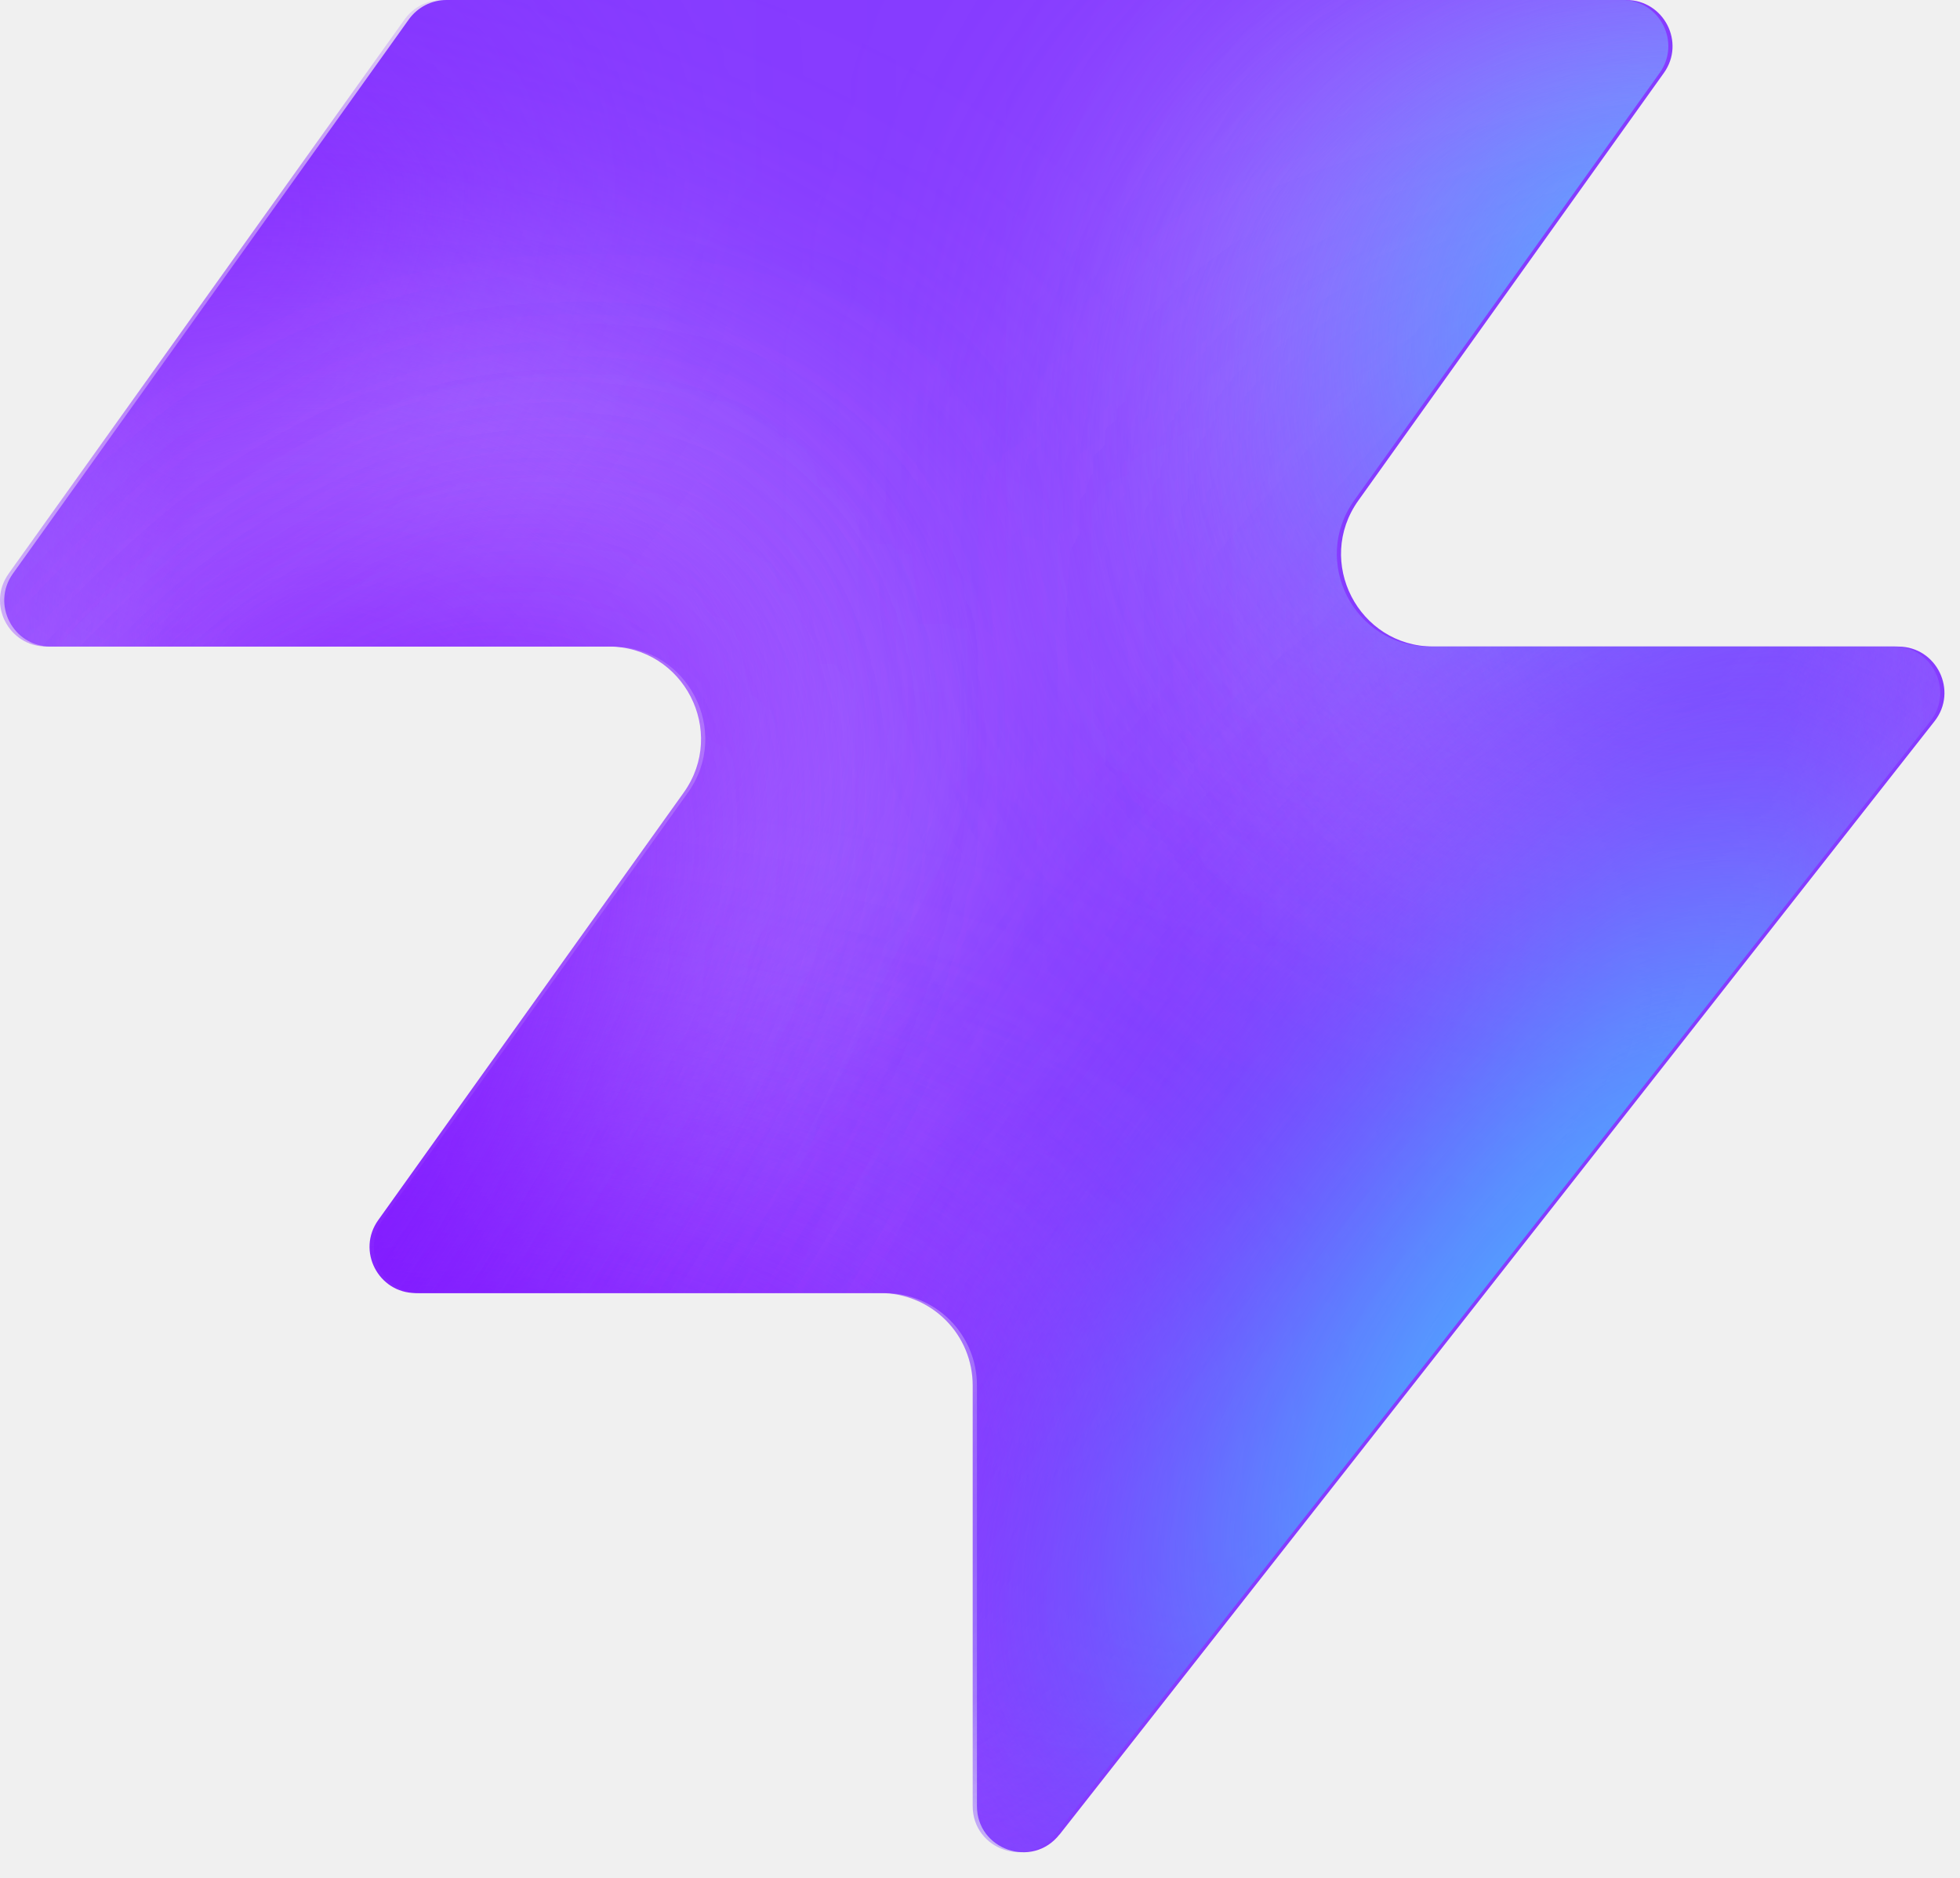
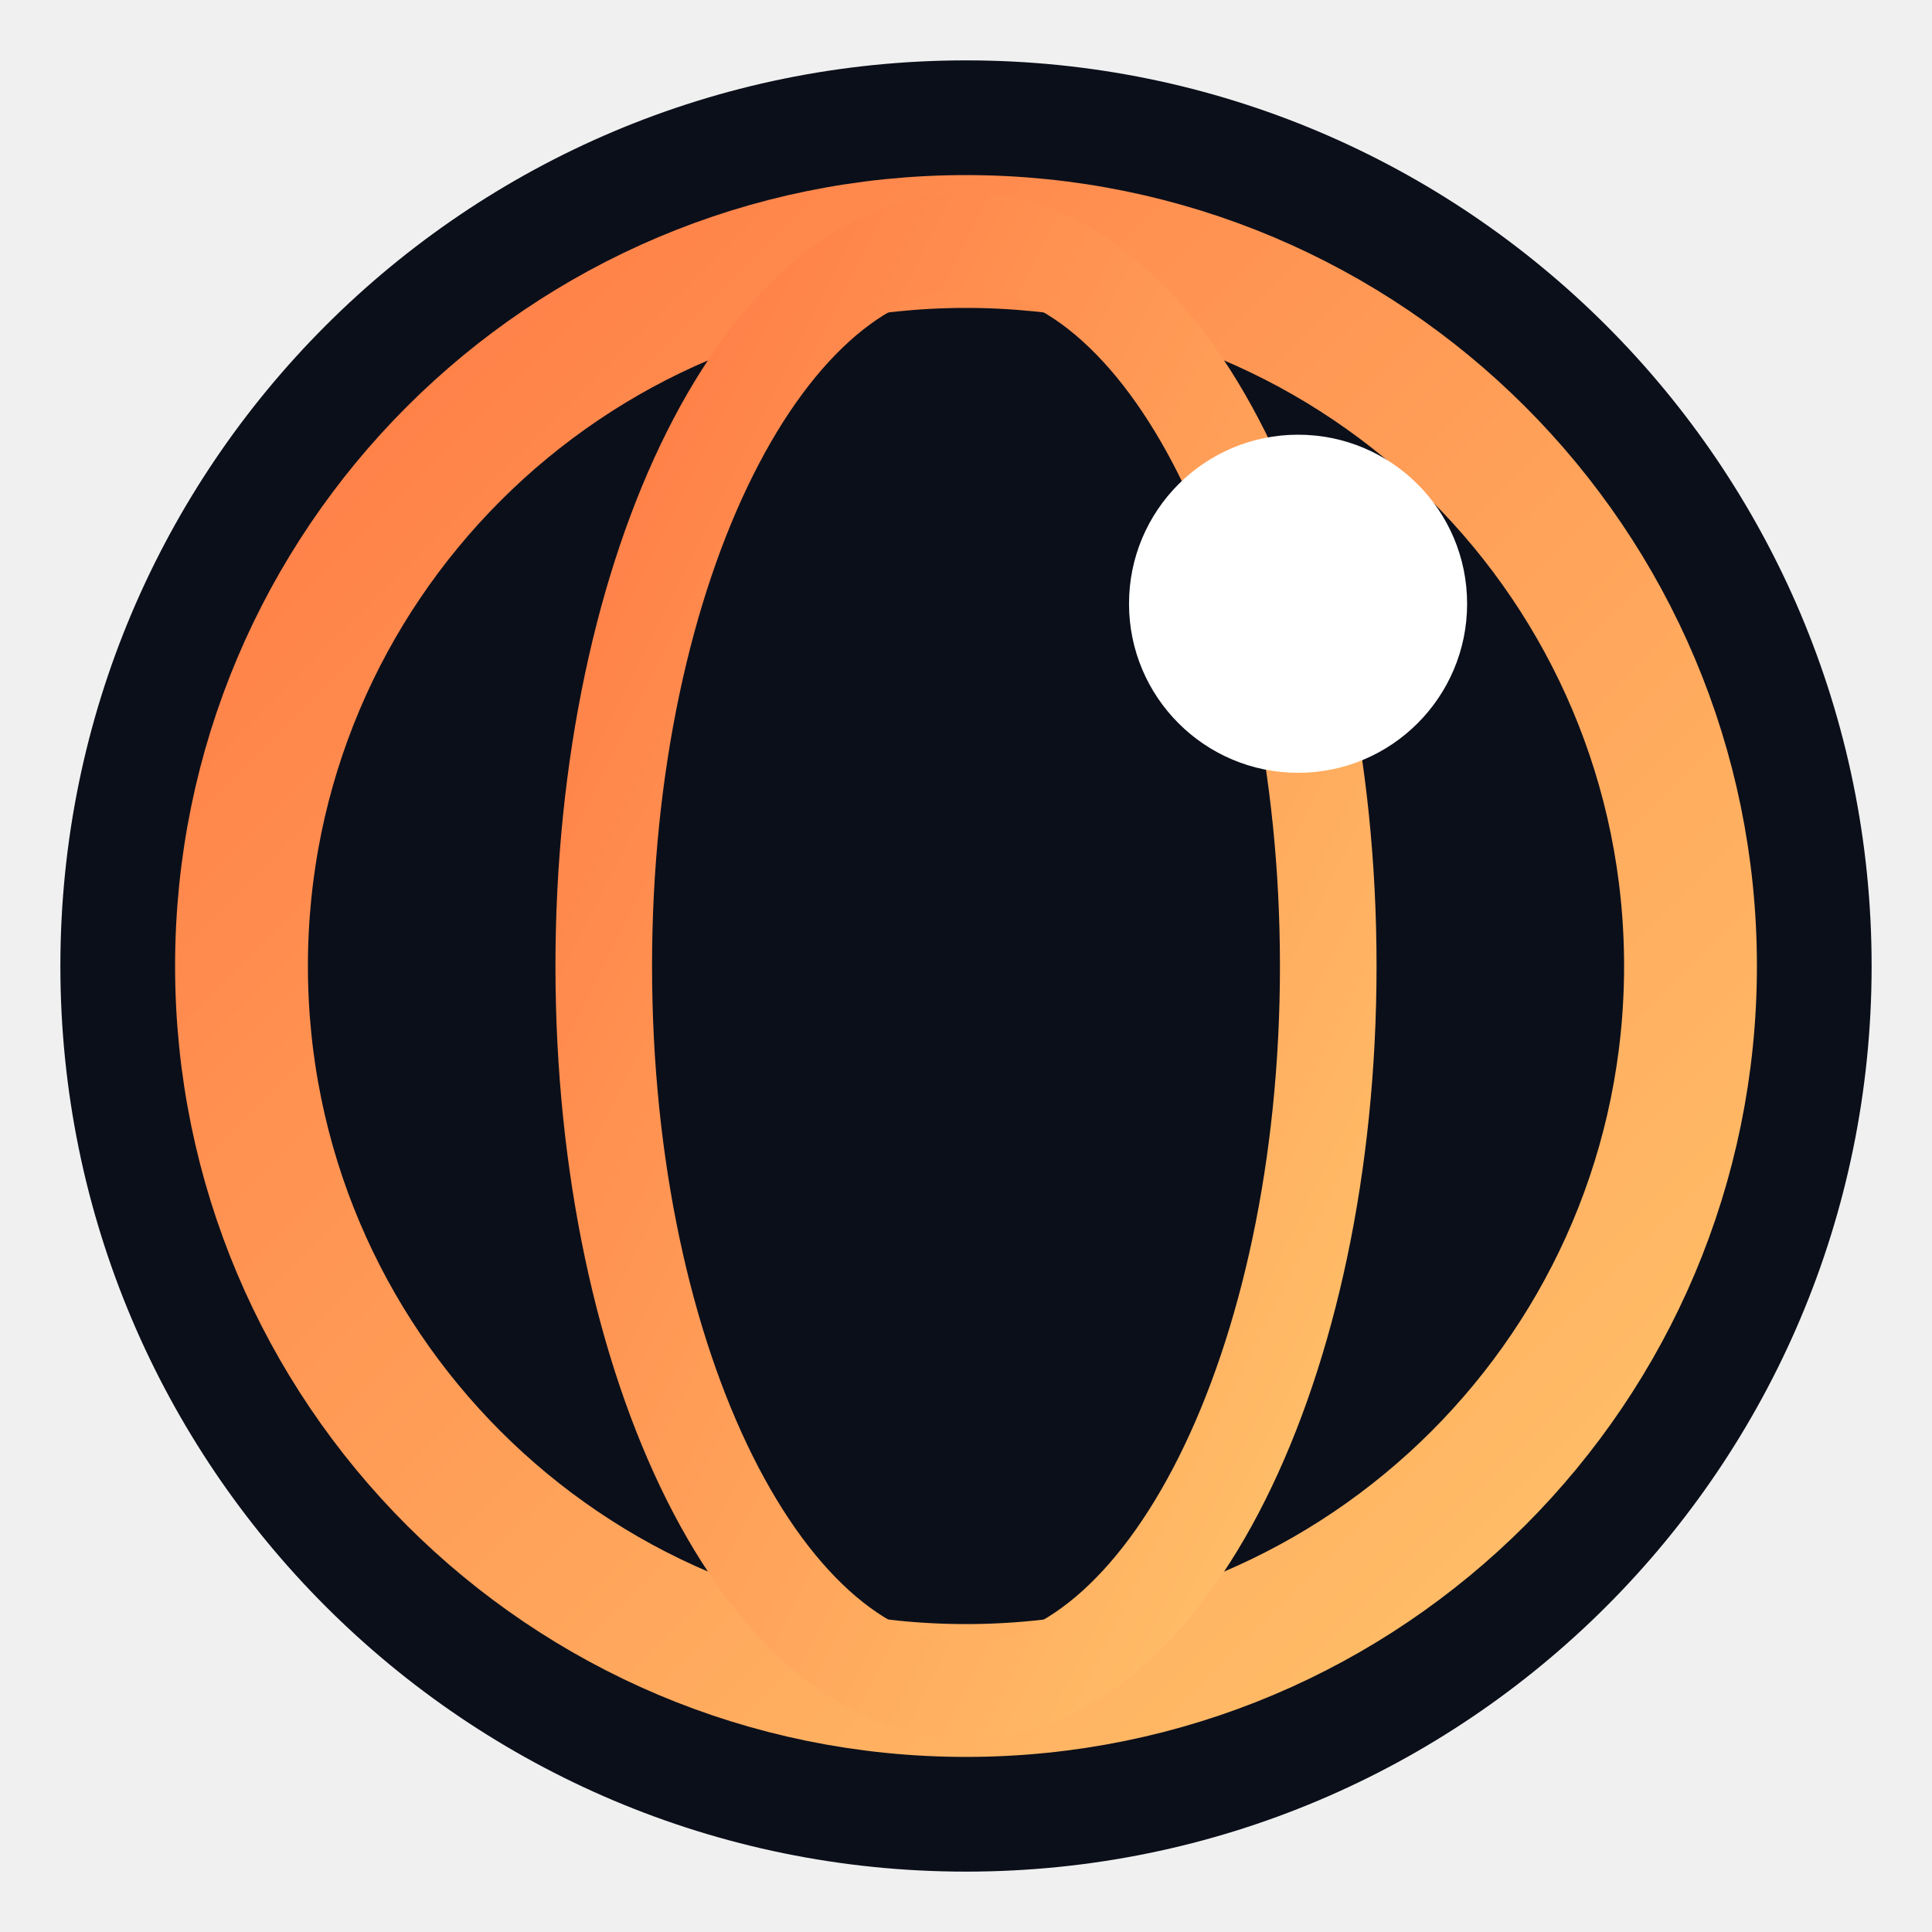
- <svg xmlns="http://www.w3.org/2000/svg" width="48" height="46" fill="none" viewBox="0 0 48 46">
-   <path fill="#863bff" d="M25.946 44.938c-.664.845-2.021.375-2.021-.698V33.937a2.26 2.26 0 0 0-2.262-2.262H10.287c-.92 0-1.456-1.04-.92-1.788l7.48-10.471c1.07-1.497 0-3.578-1.842-3.578H1.237c-.92 0-1.456-1.04-.92-1.788L10.013.474c.214-.297.556-.474.92-.474h28.894c.92 0 1.456 1.04.92 1.788l-7.48 10.471c-1.07 1.498 0 3.579 1.842 3.579h11.377c.943 0 1.473 1.088.89 1.83L25.947 44.94z" style="fill:#863bff;fill:color(display-p3 .525 .23 1);fill-opacity:1" />
-   <mask id="a" width="48" height="46" x="0" y="0" maskUnits="userSpaceOnUse" style="mask-type:alpha">
-     <path fill="#000" d="M25.842 44.938c-.664.844-2.021.375-2.021-.698V33.937a2.26 2.26 0 0 0-2.262-2.262H10.183c-.92 0-1.456-1.04-.92-1.788l7.48-10.471c1.07-1.498 0-3.579-1.842-3.579H1.133c-.92 0-1.456-1.04-.92-1.787L9.91.473c.214-.297.556-.474.92-.474h28.894c.92 0 1.456 1.04.92 1.788l-7.48 10.471c-1.07 1.498 0 3.578 1.842 3.578h11.377c.943 0 1.473 1.088.89 1.832L25.843 44.94z" style="fill:#000;fill-opacity:1" />
-   </mask>
-   <g mask="url(#a)">
-     <g filter="url(#b)">
-       <ellipse cx="5.508" cy="14.704" fill="#ede6ff" rx="5.508" ry="14.704" style="fill:#ede6ff;fill:color(display-p3 .927 .903 1);fill-opacity:1" transform="matrix(.00324 1 1 -.00324 -4.47 31.516)" />
-     </g>
-     <g filter="url(#c)">
-       <ellipse cx="10.399" cy="29.851" fill="#ede6ff" rx="10.399" ry="29.851" style="fill:#ede6ff;fill:color(display-p3 .927 .903 1);fill-opacity:1" transform="matrix(.00324 1 1 -.00324 -39.328 7.883)" />
-     </g>
-     <g filter="url(#d)">
-       <ellipse cx="5.508" cy="30.487" fill="#7e14ff" rx="5.508" ry="30.487" style="fill:#7e14ff;fill:color(display-p3 .492 .077 1);fill-opacity:1" transform="rotate(89.814 -25.913 -14.639)scale(1 -1)" />
-     </g>
-     <g filter="url(#e)">
-       <ellipse cx="5.508" cy="30.599" fill="#7e14ff" rx="5.508" ry="30.599" style="fill:#7e14ff;fill:color(display-p3 .492 .077 1);fill-opacity:1" transform="rotate(89.814 -32.644 -3.334)scale(1 -1)" />
-     </g>
-     <g filter="url(#f)">
-       <ellipse cx="5.508" cy="30.599" fill="#7e14ff" rx="5.508" ry="30.599" style="fill:#7e14ff;fill:color(display-p3 .492 .077 1);fill-opacity:1" transform="matrix(.00324 1 1 -.00324 -34.34 30.47)" />
-     </g>
-     <g filter="url(#g)">
-       <ellipse cx="14.072" cy="22.078" fill="#ede6ff" rx="14.072" ry="22.078" style="fill:#ede6ff;fill:color(display-p3 .927 .903 1);fill-opacity:1" transform="rotate(93.35 24.506 48.493)scale(-1 1)" />
-     </g>
-     <g filter="url(#h)">
-       <ellipse cx="3.47" cy="21.501" fill="#7e14ff" rx="3.47" ry="21.501" style="fill:#7e14ff;fill:color(display-p3 .492 .077 1);fill-opacity:1" transform="rotate(89.009 28.708 47.59)scale(-1 1)" />
-     </g>
-     <g filter="url(#i)">
-       <ellipse cx="3.47" cy="21.501" fill="#7e14ff" rx="3.47" ry="21.501" style="fill:#7e14ff;fill:color(display-p3 .492 .077 1);fill-opacity:1" transform="rotate(89.009 28.708 47.59)scale(-1 1)" />
-     </g>
-     <g filter="url(#j)">
-       <ellipse cx=".387" cy="8.972" fill="#7e14ff" rx="4.407" ry="29.108" style="fill:#7e14ff;fill:color(display-p3 .492 .077 1);fill-opacity:1" transform="rotate(39.51 .387 8.972)" />
-     </g>
-     <g filter="url(#k)">
-       <ellipse cx="47.523" cy="-6.092" fill="#7e14ff" rx="4.407" ry="29.108" style="fill:#7e14ff;fill:color(display-p3 .492 .077 1);fill-opacity:1" transform="rotate(37.892 47.523 -6.092)" />
-     </g>
-     <g filter="url(#l)">
-       <ellipse cx="41.412" cy="6.333" fill="#47bfff" rx="5.971" ry="9.665" style="fill:#47bfff;fill:color(display-p3 .28 .748 1);fill-opacity:1" transform="rotate(37.892 41.412 6.333)" />
-     </g>
-     <g filter="url(#m)">
-       <ellipse cx="-1.879" cy="38.332" fill="#7e14ff" rx="4.407" ry="29.108" style="fill:#7e14ff;fill:color(display-p3 .492 .077 1);fill-opacity:1" transform="rotate(37.892 -1.88 38.332)" />
-     </g>
-     <g filter="url(#n)">
-       <ellipse cx="-1.879" cy="38.332" fill="#7e14ff" rx="4.407" ry="29.108" style="fill:#7e14ff;fill:color(display-p3 .492 .077 1);fill-opacity:1" transform="rotate(37.892 -1.88 38.332)" />
-     </g>
-     <g filter="url(#o)">
-       <ellipse cx="35.651" cy="29.907" fill="#7e14ff" rx="4.407" ry="29.108" style="fill:#7e14ff;fill:color(display-p3 .492 .077 1);fill-opacity:1" transform="rotate(37.892 35.651 29.907)" />
-     </g>
-     <g filter="url(#p)">
-       <ellipse cx="38.418" cy="32.4" fill="#47bfff" rx="5.971" ry="15.297" style="fill:#47bfff;fill:color(display-p3 .28 .748 1);fill-opacity:1" transform="rotate(37.892 38.418 32.4)" />
-     </g>
-   </g>
+ <svg xmlns="http://www.w3.org/2000/svg" viewBox="0 0 32 32">
  <defs>
-     <filter id="b" width="60.045" height="41.654" x="-19.77" y="16.149" color-interpolation-filters="sRGB" filterUnits="userSpaceOnUse">
-       <feFlood flood-opacity="0" result="BackgroundImageFix" />
-       <feBlend in="SourceGraphic" in2="BackgroundImageFix" result="shape" />
-       <feGaussianBlur result="effect1_foregroundBlur_2002_17158" stdDeviation="7.659" />
-     </filter>
-     <filter id="c" width="90.34" height="51.437" x="-54.613" y="-7.533" color-interpolation-filters="sRGB" filterUnits="userSpaceOnUse">
-       <feFlood flood-opacity="0" result="BackgroundImageFix" />
-       <feBlend in="SourceGraphic" in2="BackgroundImageFix" result="shape" />
-       <feGaussianBlur result="effect1_foregroundBlur_2002_17158" stdDeviation="7.659" />
-     </filter>
-     <filter id="d" width="79.355" height="29.4" x="-49.64" y="2.03" color-interpolation-filters="sRGB" filterUnits="userSpaceOnUse">
-       <feFlood flood-opacity="0" result="BackgroundImageFix" />
-       <feBlend in="SourceGraphic" in2="BackgroundImageFix" result="shape" />
-       <feGaussianBlur result="effect1_foregroundBlur_2002_17158" stdDeviation="4.596" />
-     </filter>
-     <filter id="e" width="79.579" height="29.4" x="-45.045" y="20.029" color-interpolation-filters="sRGB" filterUnits="userSpaceOnUse">
-       <feFlood flood-opacity="0" result="BackgroundImageFix" />
-       <feBlend in="SourceGraphic" in2="BackgroundImageFix" result="shape" />
-       <feGaussianBlur result="effect1_foregroundBlur_2002_17158" stdDeviation="4.596" />
-     </filter>
-     <filter id="f" width="79.579" height="29.4" x="-43.513" y="21.178" color-interpolation-filters="sRGB" filterUnits="userSpaceOnUse">
-       <feFlood flood-opacity="0" result="BackgroundImageFix" />
-       <feBlend in="SourceGraphic" in2="BackgroundImageFix" result="shape" />
-       <feGaussianBlur result="effect1_foregroundBlur_2002_17158" stdDeviation="4.596" />
-     </filter>
-     <filter id="g" width="74.749" height="58.852" x="15.756" y="-17.901" color-interpolation-filters="sRGB" filterUnits="userSpaceOnUse">
-       <feFlood flood-opacity="0" result="BackgroundImageFix" />
-       <feBlend in="SourceGraphic" in2="BackgroundImageFix" result="shape" />
-       <feGaussianBlur result="effect1_foregroundBlur_2002_17158" stdDeviation="7.659" />
-     </filter>
-     <filter id="h" width="61.377" height="25.362" x="23.548" y="2.284" color-interpolation-filters="sRGB" filterUnits="userSpaceOnUse">
-       <feFlood flood-opacity="0" result="BackgroundImageFix" />
-       <feBlend in="SourceGraphic" in2="BackgroundImageFix" result="shape" />
-       <feGaussianBlur result="effect1_foregroundBlur_2002_17158" stdDeviation="4.596" />
-     </filter>
-     <filter id="i" width="61.377" height="25.362" x="23.548" y="2.284" color-interpolation-filters="sRGB" filterUnits="userSpaceOnUse">
-       <feFlood flood-opacity="0" result="BackgroundImageFix" />
-       <feBlend in="SourceGraphic" in2="BackgroundImageFix" result="shape" />
-       <feGaussianBlur result="effect1_foregroundBlur_2002_17158" stdDeviation="4.596" />
-     </filter>
-     <filter id="j" width="56.045" height="63.649" x="-27.636" y="-22.853" color-interpolation-filters="sRGB" filterUnits="userSpaceOnUse">
-       <feFlood flood-opacity="0" result="BackgroundImageFix" />
-       <feBlend in="SourceGraphic" in2="BackgroundImageFix" result="shape" />
-       <feGaussianBlur result="effect1_foregroundBlur_2002_17158" stdDeviation="4.596" />
-     </filter>
-     <filter id="k" width="54.814" height="64.646" x="20.116" y="-38.415" color-interpolation-filters="sRGB" filterUnits="userSpaceOnUse">
-       <feFlood flood-opacity="0" result="BackgroundImageFix" />
-       <feBlend in="SourceGraphic" in2="BackgroundImageFix" result="shape" />
-       <feGaussianBlur result="effect1_foregroundBlur_2002_17158" stdDeviation="4.596" />
-     </filter>
-     <filter id="l" width="33.541" height="35.313" x="24.641" y="-11.323" color-interpolation-filters="sRGB" filterUnits="userSpaceOnUse">
-       <feFlood flood-opacity="0" result="BackgroundImageFix" />
-       <feBlend in="SourceGraphic" in2="BackgroundImageFix" result="shape" />
-       <feGaussianBlur result="effect1_foregroundBlur_2002_17158" stdDeviation="4.596" />
-     </filter>
-     <filter id="m" width="54.814" height="64.646" x="-29.286" y="6.009" color-interpolation-filters="sRGB" filterUnits="userSpaceOnUse">
-       <feFlood flood-opacity="0" result="BackgroundImageFix" />
-       <feBlend in="SourceGraphic" in2="BackgroundImageFix" result="shape" />
-       <feGaussianBlur result="effect1_foregroundBlur_2002_17158" stdDeviation="4.596" />
-     </filter>
-     <filter id="n" width="54.814" height="64.646" x="-29.286" y="6.009" color-interpolation-filters="sRGB" filterUnits="userSpaceOnUse">
-       <feFlood flood-opacity="0" result="BackgroundImageFix" />
-       <feBlend in="SourceGraphic" in2="BackgroundImageFix" result="shape" />
-       <feGaussianBlur result="effect1_foregroundBlur_2002_17158" stdDeviation="4.596" />
-     </filter>
-     <filter id="o" width="54.814" height="64.646" x="8.244" y="-2.416" color-interpolation-filters="sRGB" filterUnits="userSpaceOnUse">
-       <feFlood flood-opacity="0" result="BackgroundImageFix" />
-       <feBlend in="SourceGraphic" in2="BackgroundImageFix" result="shape" />
-       <feGaussianBlur result="effect1_foregroundBlur_2002_17158" stdDeviation="4.596" />
-     </filter>
-     <filter id="p" width="39.409" height="43.623" x="18.713" y="10.588" color-interpolation-filters="sRGB" filterUnits="userSpaceOnUse">
-       <feFlood flood-opacity="0" result="BackgroundImageFix" />
-       <feBlend in="SourceGraphic" in2="BackgroundImageFix" result="shape" />
-       <feGaussianBlur result="effect1_foregroundBlur_2002_17158" stdDeviation="4.596" />
-     </filter>
+     <linearGradient id="g" x1="0" y1="0" x2="1" y2="1">
+       <stop offset="0%" stop-color="#ff7a45" />
+       <stop offset="100%" stop-color="#ffc46b" />
+     </linearGradient>
  </defs>
+   <circle cx="16" cy="16" r="15" fill="#0b0f1a" />
+   <circle cx="16" cy="16" r="12" fill="none" stroke="url(#g)" stroke-width="2.2" />
+   <ellipse cx="16" cy="16" rx="6" ry="12" fill="none" stroke="url(#g)" stroke-width="1.6" />
+   <path d="M4 16h24" stroke="url(#g)" stroke-width="1.4" opacity="0.6" />
+   <circle cx="21.5" cy="10" r="2.8" fill="#fff" />
</svg>
